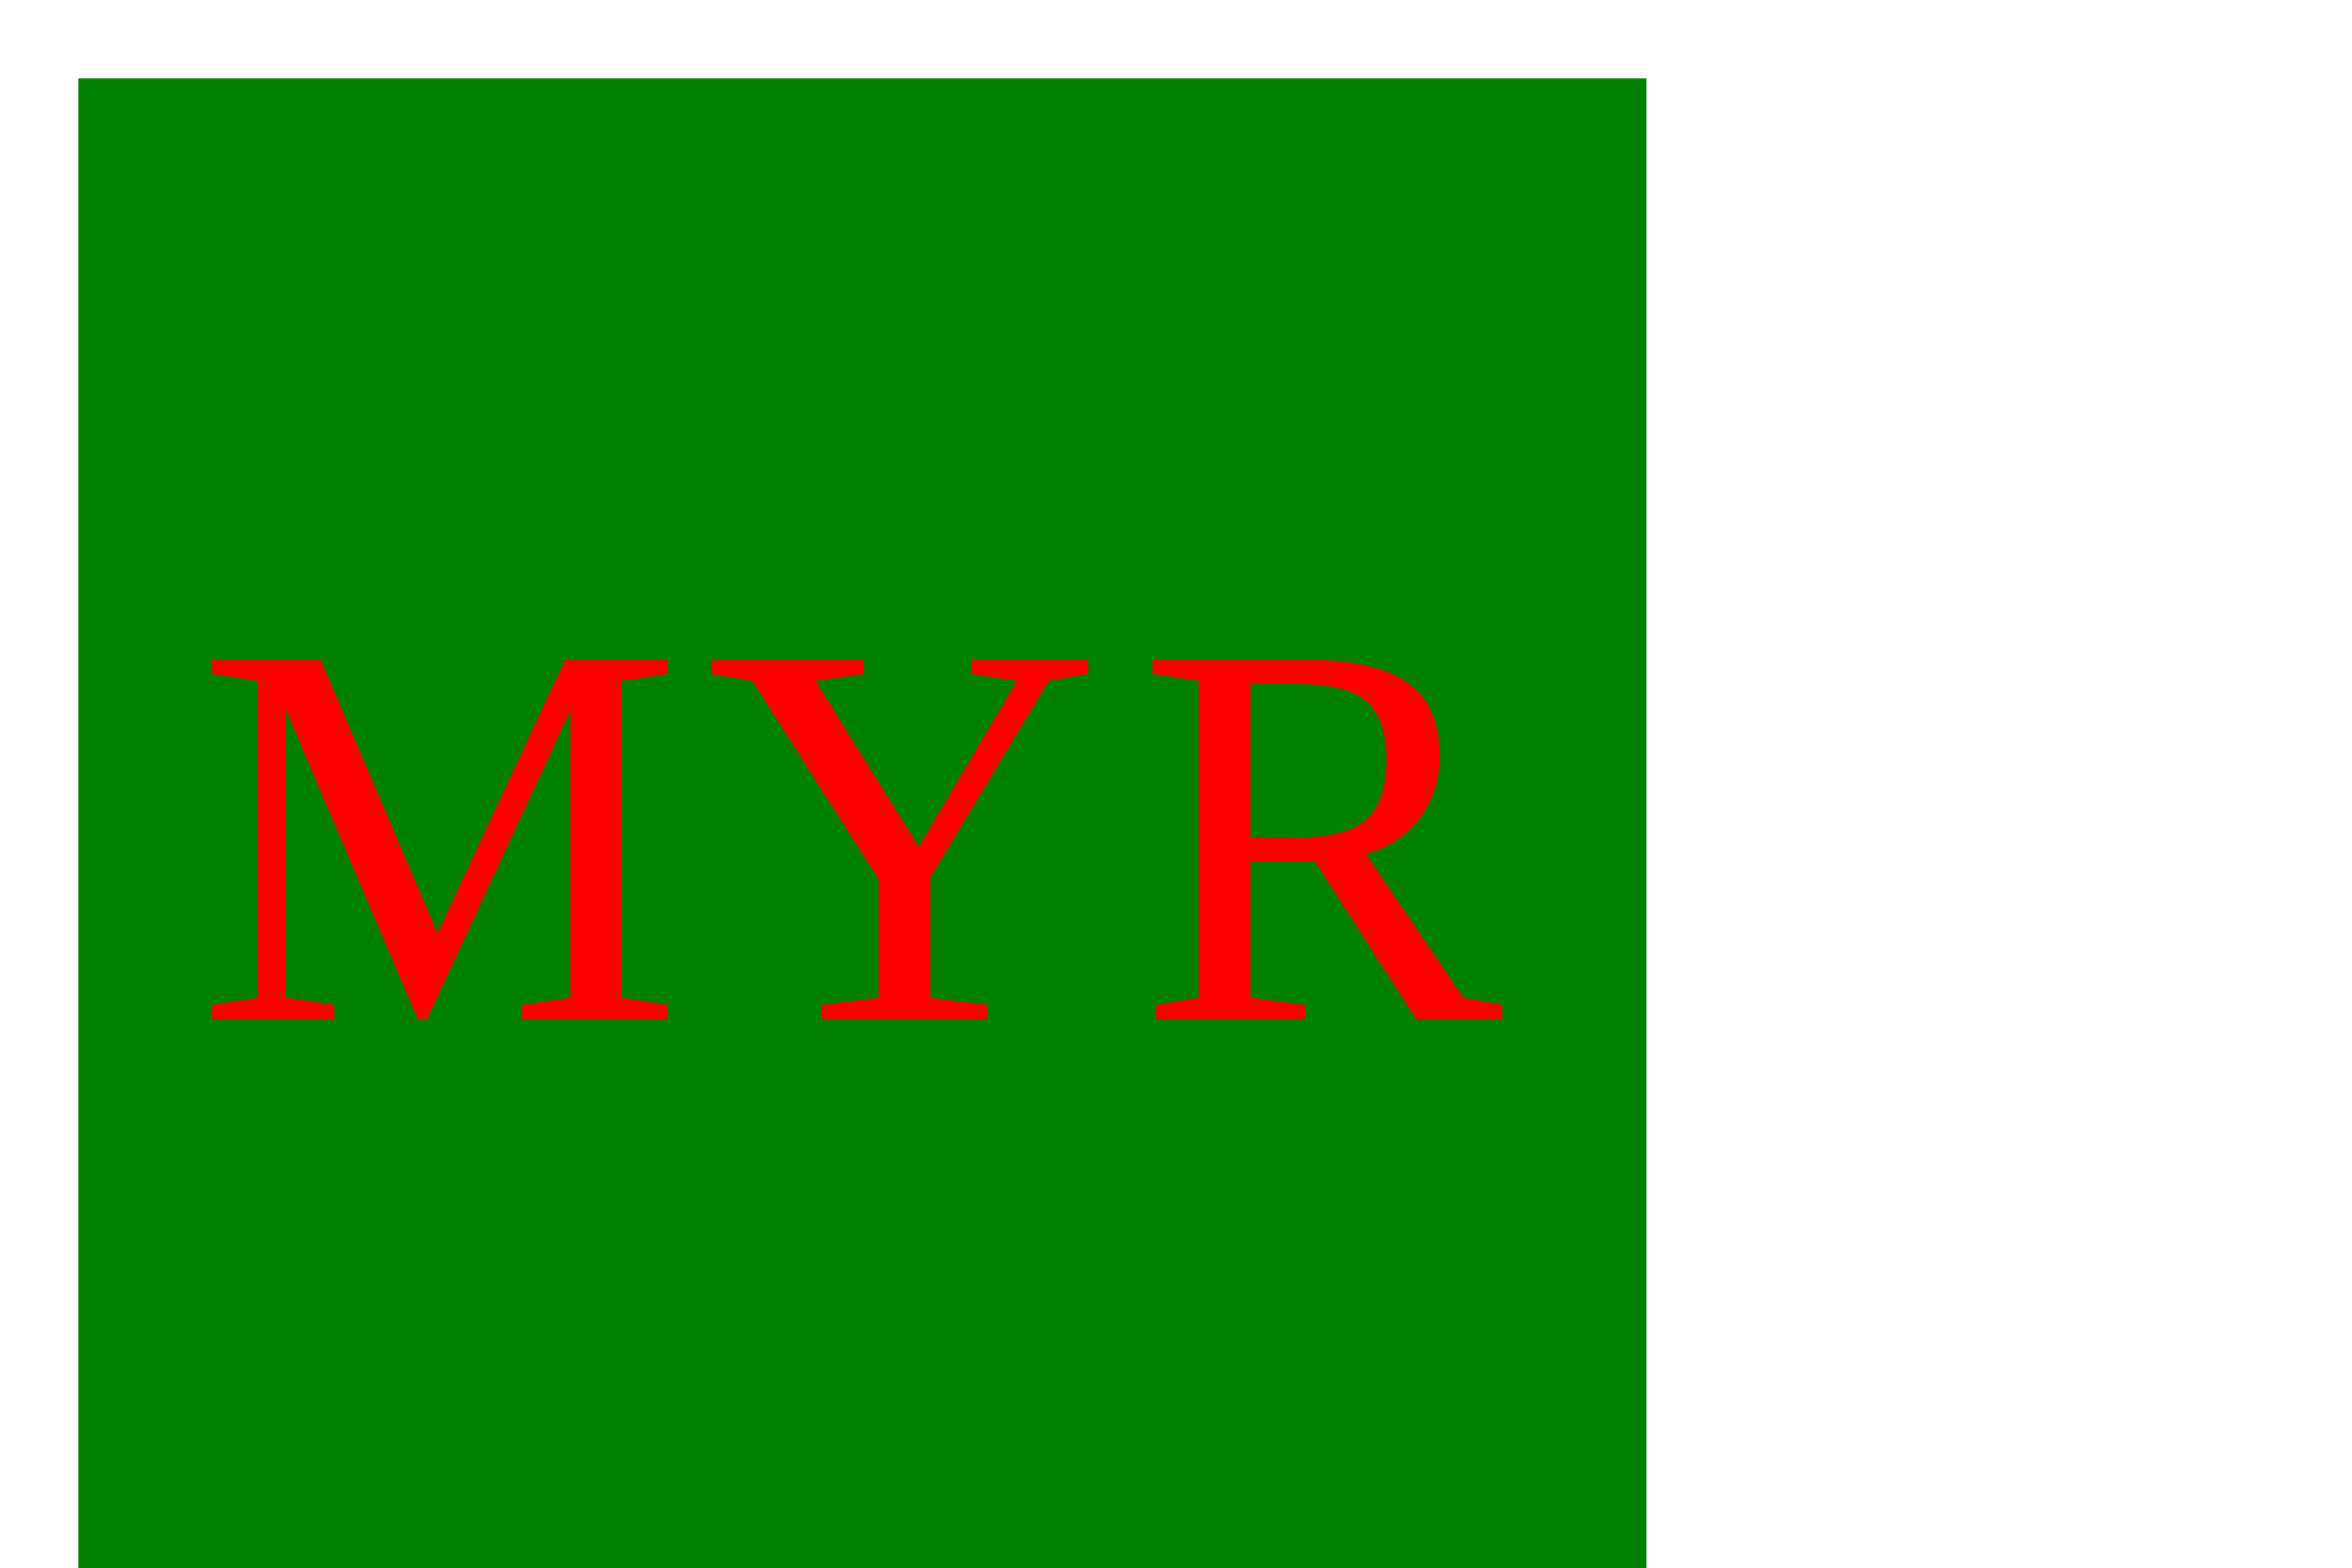
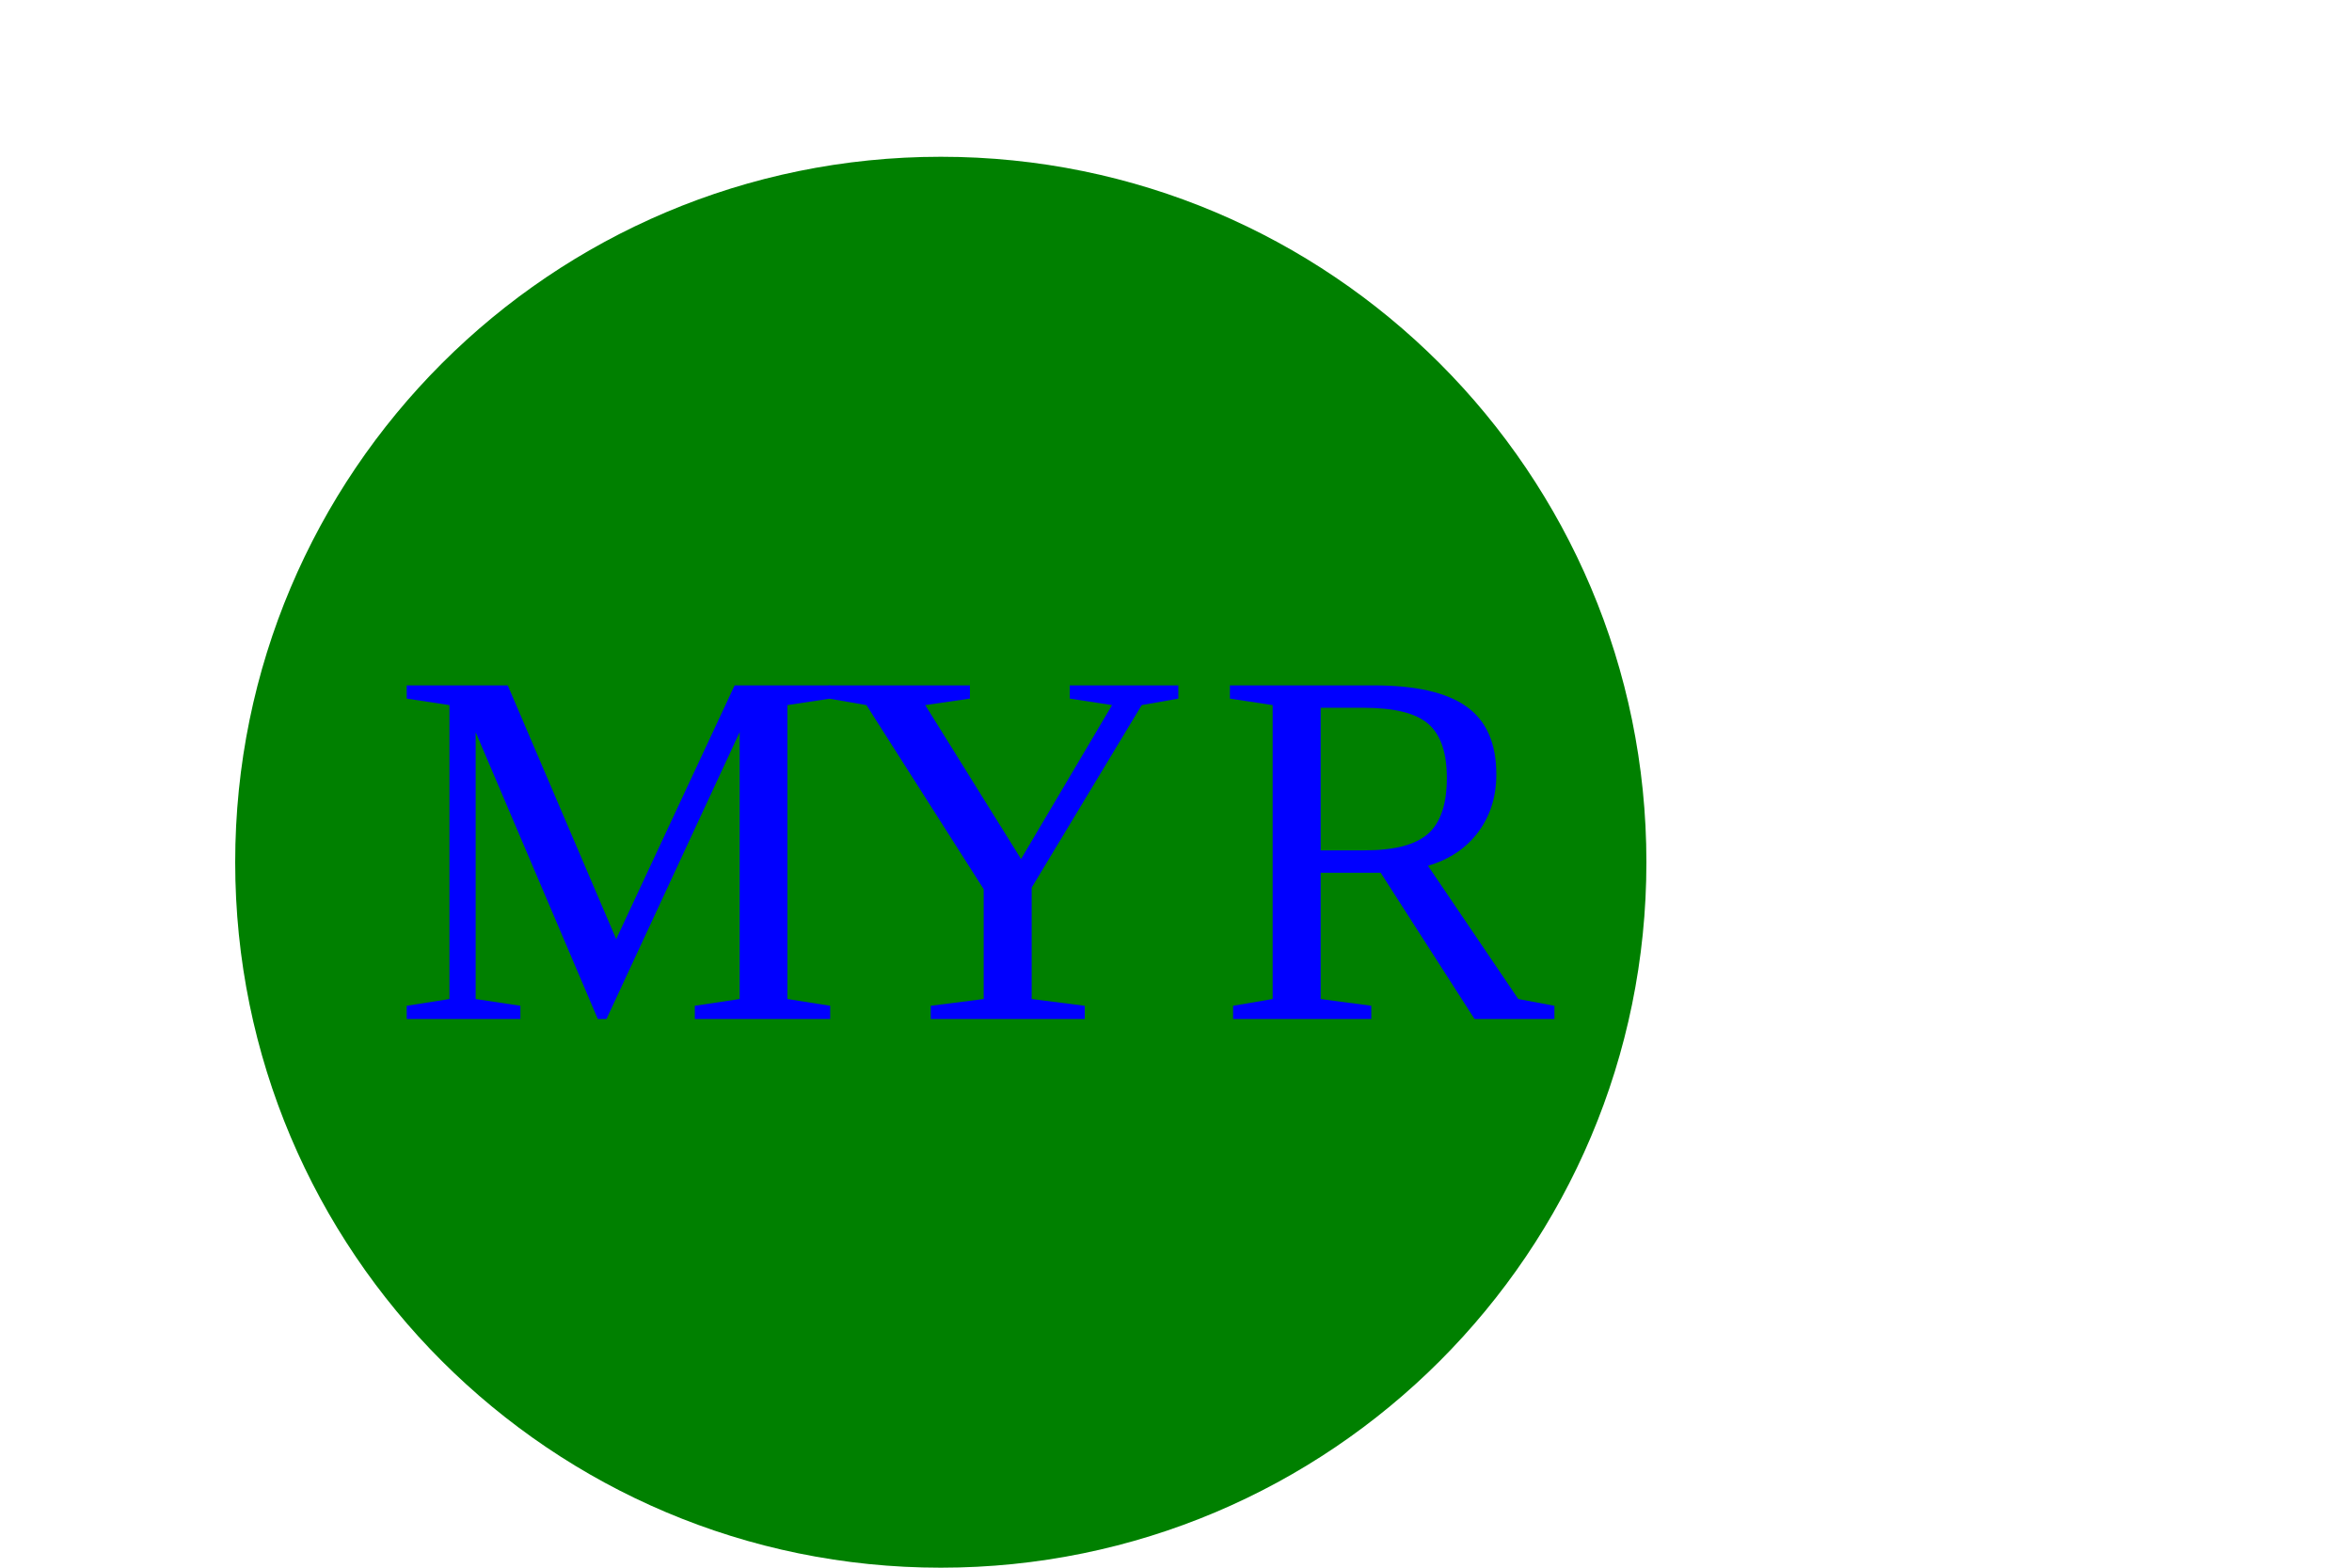
<svg xmlns="http://www.w3.org/2000/svg" width="300" height="200">
-   <rect x="10" y="10" width="200" height="200" fill="green" />
-   <text x="25" y="130" font-size="70" fill="red">M</text>
-   <text x="90" y="130" font-size="70" fill="red">Y</text>
-   <text x="145" y="130" font-size="70" fill="red">R</text>
+   <circle cx="120" cy="110" r="90" fill="green" />
+   <text x="50" y="130" font-size="65" fill="blue">M</text>
+   <text x="105" y="130" font-size="65" fill="blue">Y</text>
+   <text x="155" y="130" font-size="65" fill="blue">R</text>
</svg>
